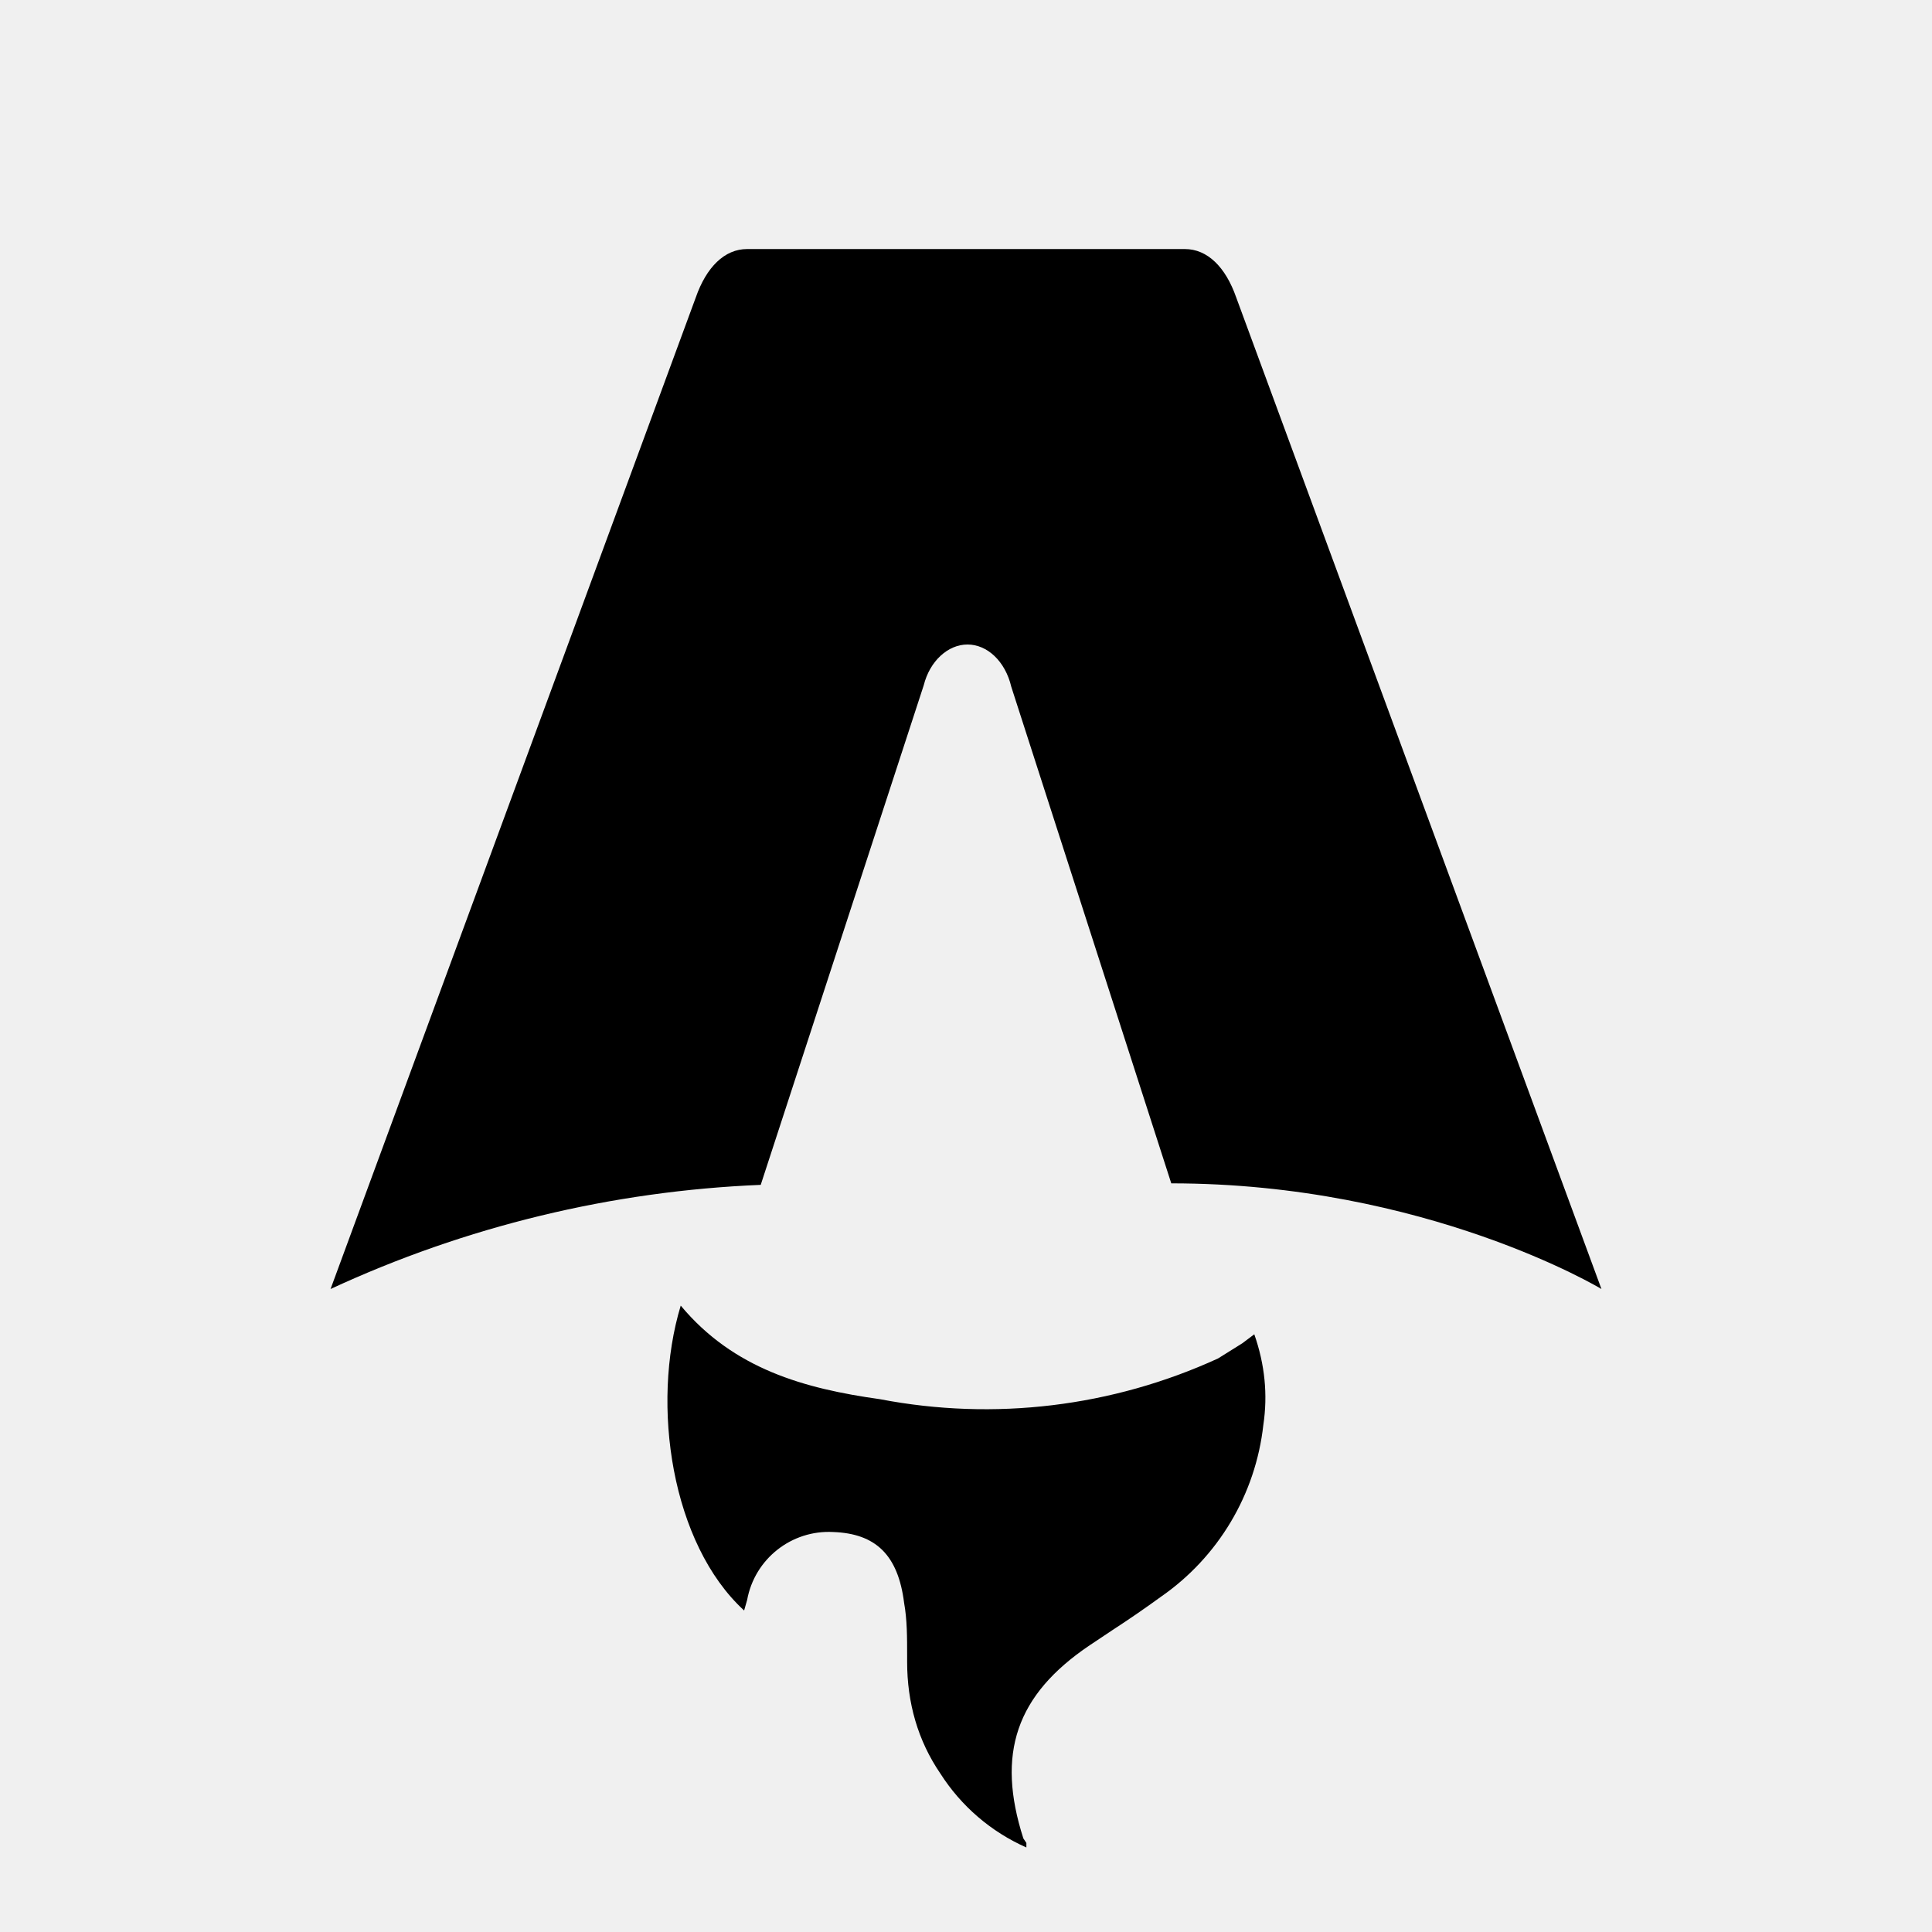
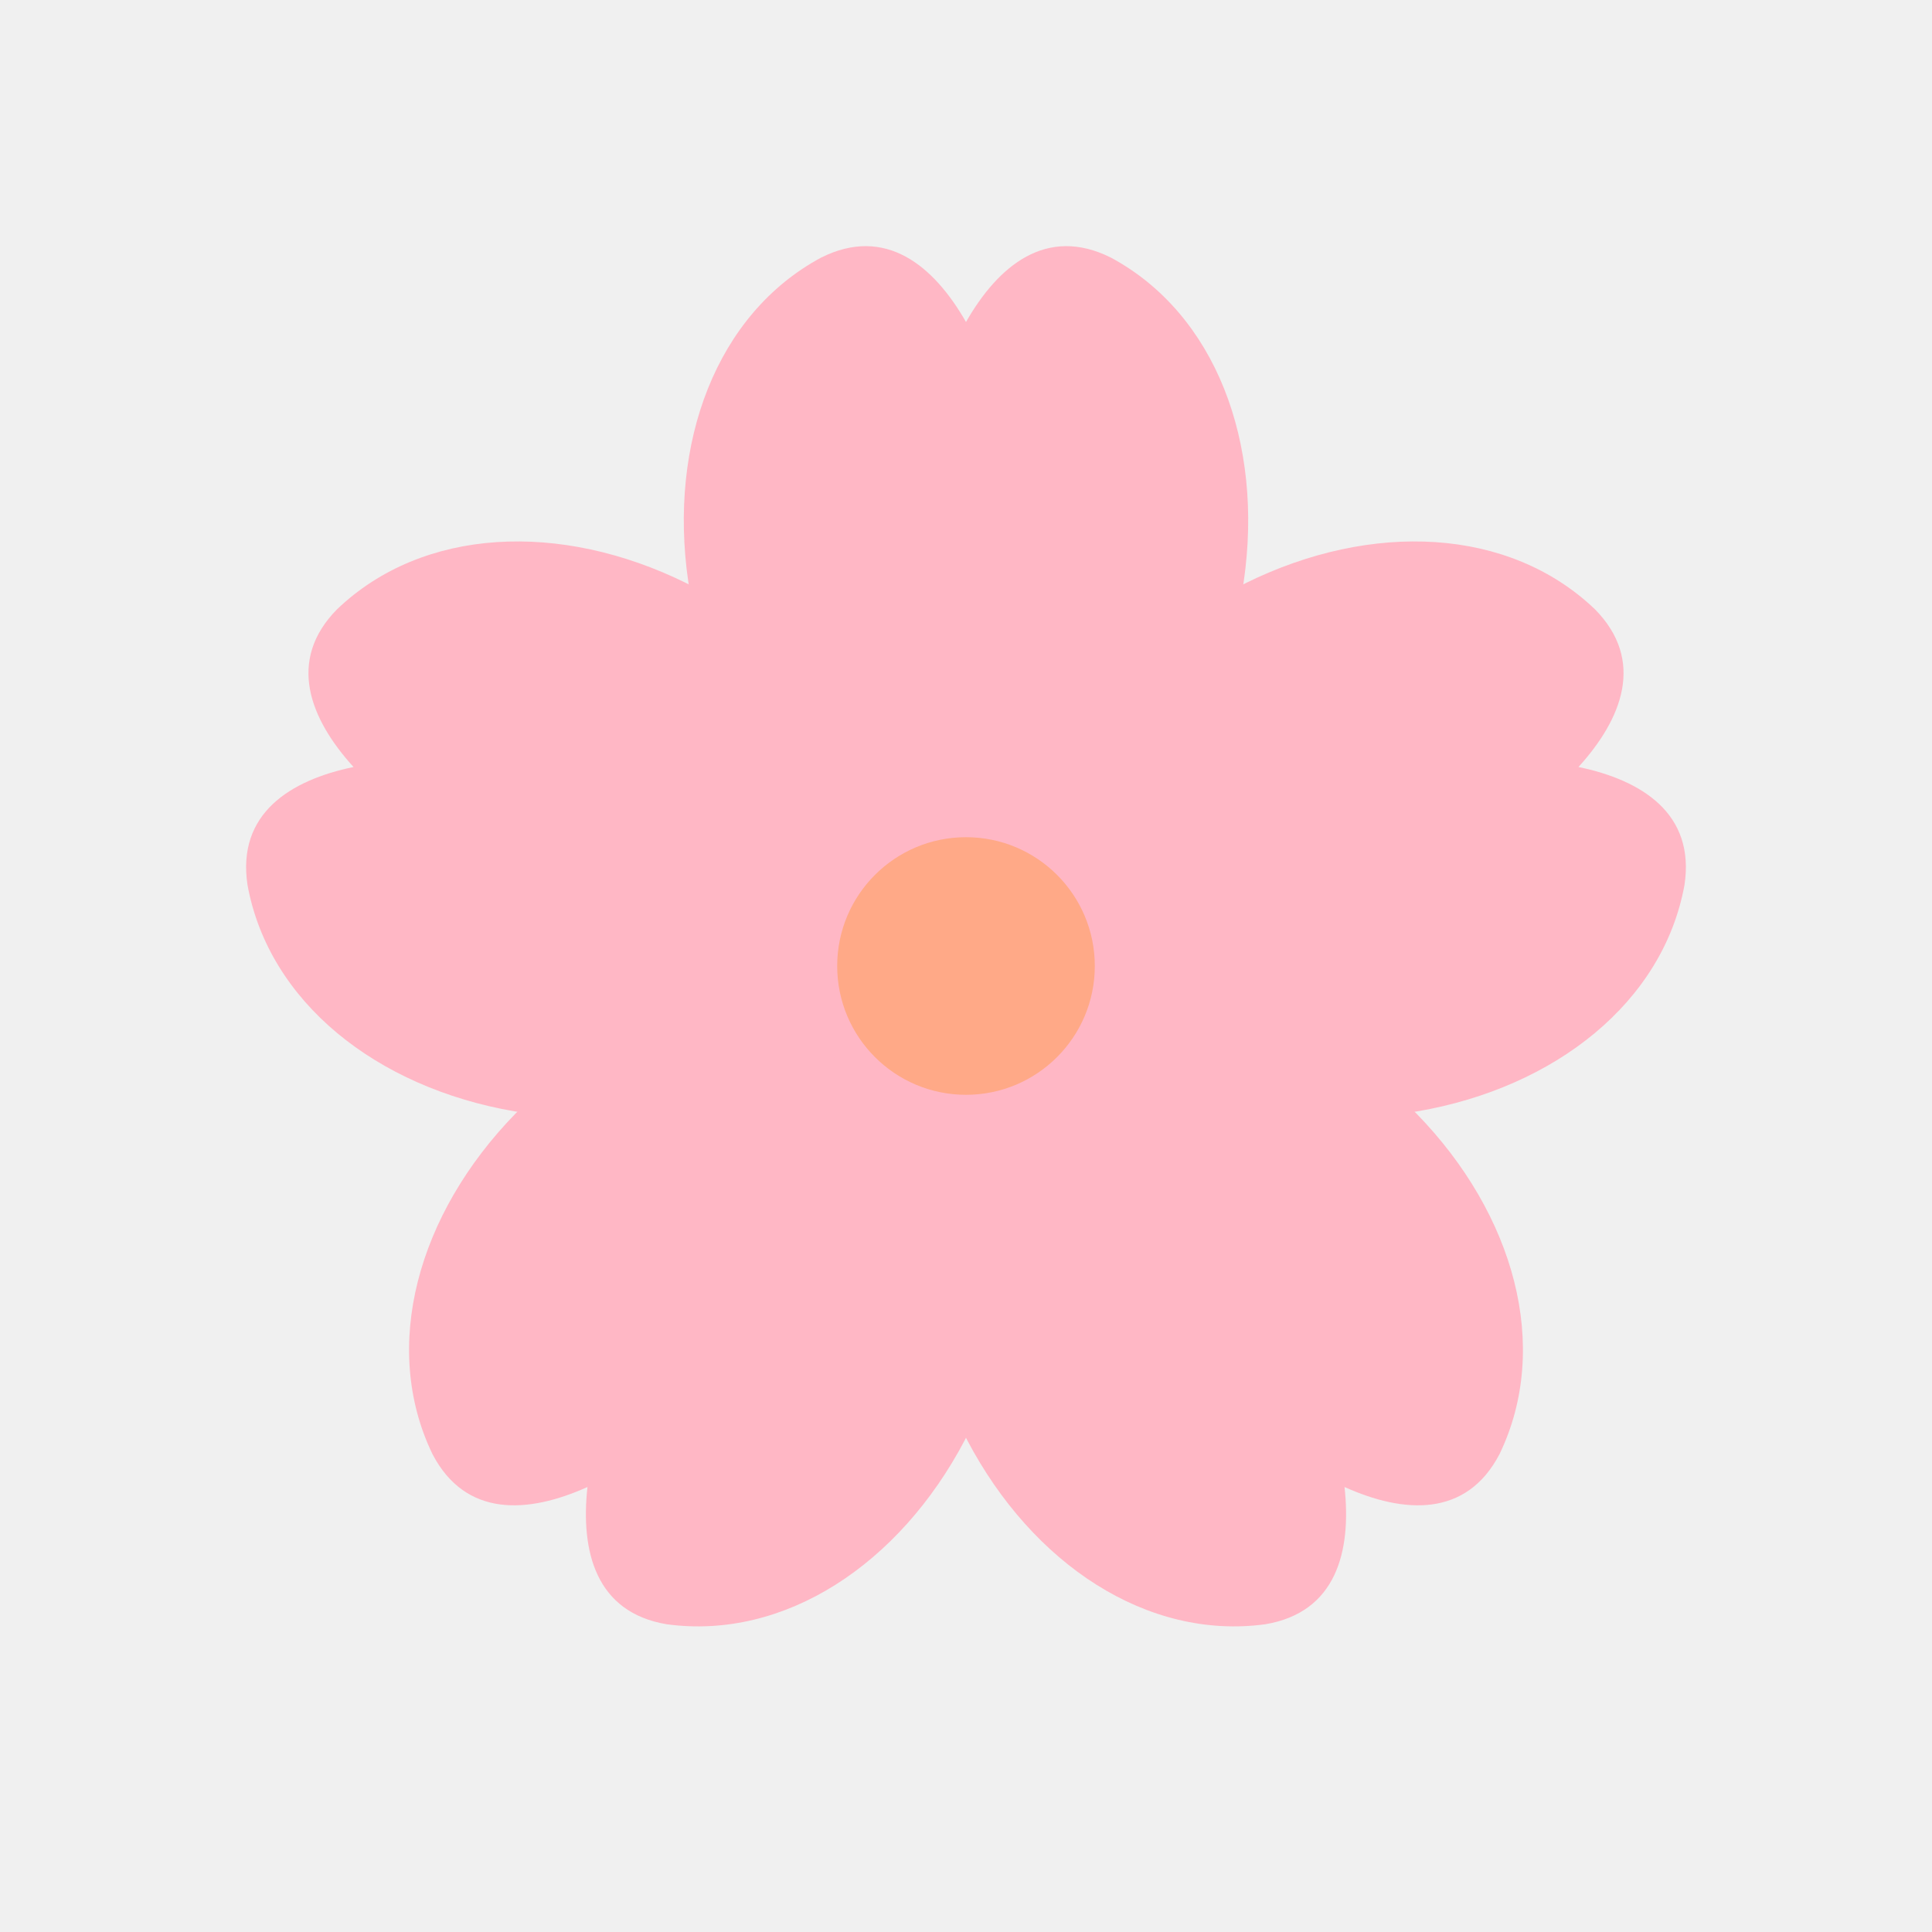
- <svg xmlns="http://www.w3.org/2000/svg" fill="none" viewBox="0 0 128 128">
-   <path d="M50.4 78.5a75.1 75.1 0 0 0-28.5 6.9l24.2-65.7c.7-2 1.9-3.2 3.4-3.2h29c1.5 0 2.7 1.2 3.4 3.2l24.2 65.7s-11.6-7-28.5-7L67 45.5c-.4-1.7-1.6-2.8-2.9-2.8-1.3 0-2.5 1.1-2.9 2.7L50.4 78.5Zm-1.1 28.2Zm-4.2-20.2c-2 6.6-.6 15.8 4.2 20.2a17.5 17.5 0 0 1 .2-.7 5.5 5.5 0 0 1 5.7-4.5c2.8.1 4.3 1.5 4.7 4.7.2 1.1.2 2.3.2 3.5v.4c0 2.7.7 5.2 2.2 7.4a13 13 0 0 0 5.7 4.9v-.3l-.2-.3c-1.8-5.6-.5-9.5 4.4-12.8l1.5-1a73 73 0 0 0 3.2-2.2 16 16 0 0 0 6.8-11.4c.3-2 .1-4-.6-6l-.8.6-1.6 1a37 37 0 0 1-22.4 2.7c-5-.7-9.7-2-13.2-6.2Z" />
-   <style>
-         path { fill: #000; }
-         @media (prefers-color-scheme: dark) {
-             path { fill: #FFF; }
-         }
-     </style>
+ <svg xmlns="http://www.w3.org/2000/svg" viewBox="0 0 24 24">
+   <defs>
+     <path id="p" d="M12 12C7.8 9.6 7.6 4.6 10.2 3.2C11 2.8 11.6 3.3 12 4C12.4 3.3 13 2.8 13.8 3.2C16.4 4.6 16.2 9.6 12 12Z" />
+   </defs>
+   <g fill="#ffb7c5">
+     <use href="#p" />
+     <use href="#p" transform="rotate(72 12 12)" />
+     <use href="#p" transform="rotate(144 12 12)" />
+     <use href="#p" transform="rotate(216 12 12)" />
+     <use href="#p" transform="rotate(288 12 12)" />
+   </g>
+   <circle cx="12" cy="12" r="1.6" fill="#ffa987" />
</svg>
